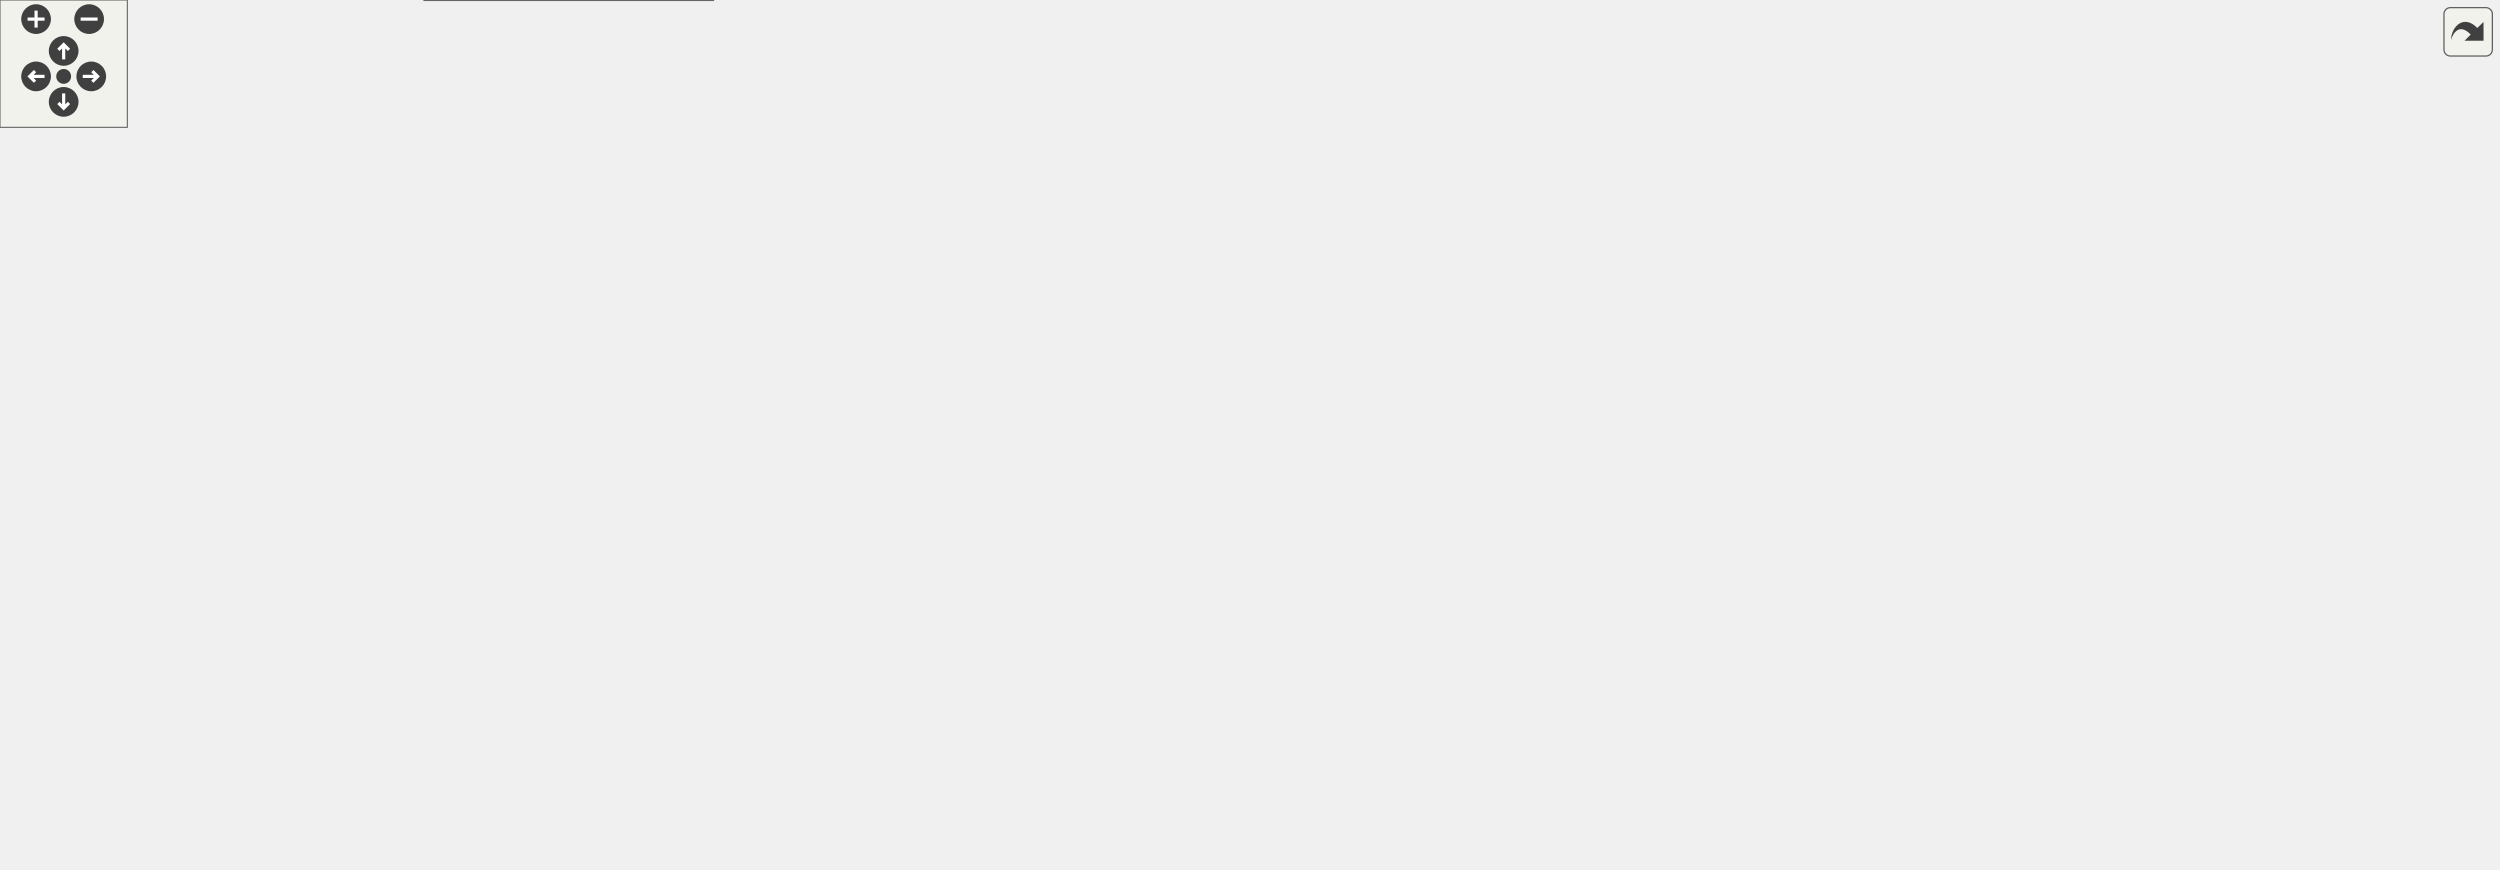
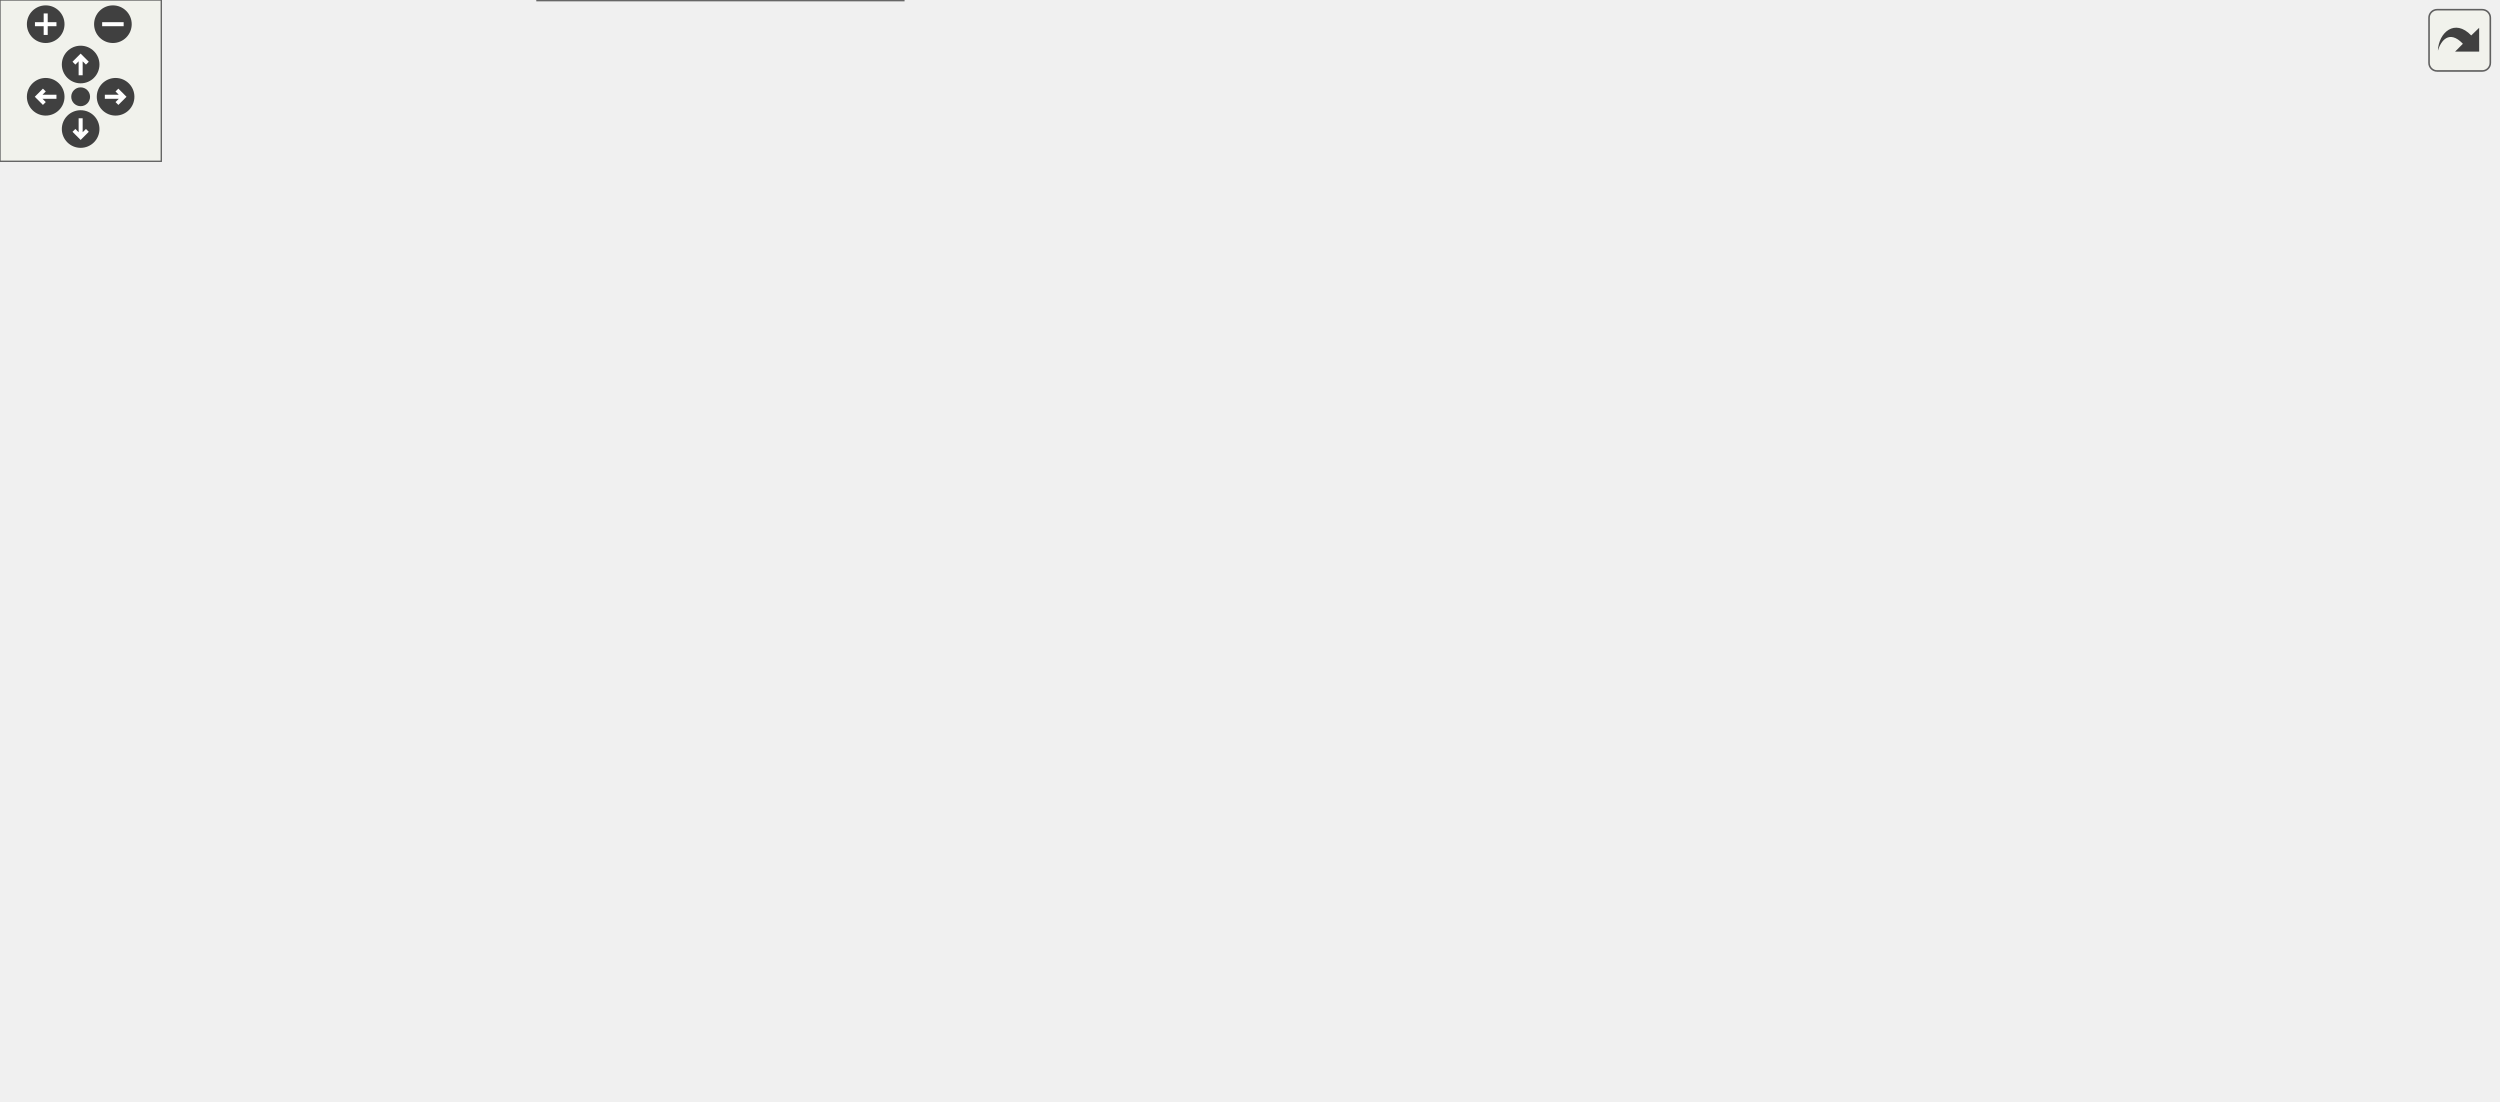
<svg xmlns="http://www.w3.org/2000/svg" xmlns:xlink="http://www.w3.org/1999/xlink" id="main" version="1.1" xml:space="preserve">
  <style type="text/css">
.edge:hover path { stroke: red; }
.edge:hover polygon { stroke: red; fill: red; }
</style>
  <defs>
    <circle id="rim" cx="0" cy="0" r="7" />
    <circle id="rim2" cx="0" cy="0" r="3.5" />
    <g id="zoomPlus">
      <use xlink:href="#rim" fill="#404040">
        <set attributeName="fill" to="#808080" begin="zoomplus.mouseover" end="zoomplus.mouseout" />
      </use>
      <path d="M-4,0h8M0,-4v8" fill="none" stroke="white" stroke-width="1.5" pointer-events="none" />
    </g>
    <g id="zoomMin">
      <use xlink:href="#rim" fill="#404040">
        <set attributeName="fill" to="#808080" begin="zoomminus.mouseover" end="zoomminus.mouseout" />
      </use>
      <path d="M-4,0h8" fill="none" stroke="white" stroke-width="1.5" pointer-events="none" />
    </g>
    <g id="dirArrow">
      <path fill="none" stroke="white" stroke-width="1.5" d="M0,-3.0v7 M-2.5,-0.5L0,-3.0L2.5,-0.5" />
    </g>
    <g id="resetDef">
      <use xlink:href="#rim2" fill="#404040">
        <set attributeName="fill" to="#808080" begin="reset.mouseover" end="reset.mouseout" />
      </use>
    </g>
  </defs>
  <svg id="graph" class="graph">
    <g id="viewport">
      <g id="node1" class="node">
        <g id="a_node1">
          <a xlink:title=" ">
-             <polygon fill="#999999" stroke="#666666" points="586,-349 480,-349 480,-319 586,-319 586,-349" />
-             <text text-anchor="start" x="488" y="-337" font-family="Helvetica,sans-Serif" font-size="10.00">libs/JSystem/JUtility</text>
-             <text text-anchor="middle" x="533" y="-326" font-family="Helvetica,sans-Serif" font-size="10.00">/JUTGamePad.cpp</text>
+             <polygon fill="#999999" stroke="#666666" points="556,-349 450,-349 450,-319 556,-319 556,-349" />
+             <text text-anchor="start" x="458" y="-337" font-family="Helvetica,sans-Serif" font-size="10.00">libs/JSystem/JUtility</text>
+             <text text-anchor="middle" x="503" y="-326" font-family="Helvetica,sans-Serif" font-size="10.00">/JUTGamePad.cpp</text>
          </a>
        </g>
      </g>
      <g id="node2" class="node">
        <g id="a_node2">
          <a xlink:href="JUTGamePad_8h.html" target="_top" xlink:title=" ">
            <polygon fill="white" stroke="#666666" points="292,-277.5 156,-277.5 156,-247.5 292,-247.5 292,-277.5" />
            <text text-anchor="start" x="164" y="-265.5" font-family="Helvetica,sans-Serif" font-size="10.00">JSystem/JUtility/JUTGame</text>
            <text text-anchor="middle" x="224" y="-254.5" font-family="Helvetica,sans-Serif" font-size="10.00">Pad.h</text>
          </a>
        </g>
      </g>
      <g id="edge1" class="edge">
-         <path fill="none" stroke="#63b8ff" d="M479.53,-320.97C429.73,-309.77 355,-292.97 299.2,-280.41" />
-         <polygon fill="#63b8ff" stroke="#63b8ff" points="300.31,-277.08 289.79,-278.3 298.77,-283.91 300.31,-277.08" />
+         <path fill="none" stroke="#63b8ff" d="M449.54,-319.68C405.06,-308.6 341.44,-292.75 293.1,-280.71" />
+         <polygon fill="#63b8ff" stroke="#63b8ff" points="294.11,-277.36 283.56,-278.34 292.42,-284.15 294.11,-277.36" />
      </g>
      <g id="node9" class="node">
        <g id="a_node9">
          <a xlink:href="math_8h.html" target="_top" xlink:title=" ">
            <polygon fill="white" stroke="#666666" points="425,-272 343,-272 343,-253 425,-253 425,-272" />
            <text text-anchor="middle" x="384" y="-260" font-family="Helvetica,sans-Serif" font-size="10.00">MSL_C/math.h</text>
          </a>
        </g>
      </g>
      <g id="edge11" class="edge">
-         <path fill="none" stroke="#63b8ff" d="M502.13,-318.6C476.02,-306.42 438.88,-289.1 413.25,-277.14" />
-         <polygon fill="#63b8ff" stroke="#63b8ff" points="414.95,-274.07 404.41,-273.02 411.99,-280.42 414.95,-274.07" />
+         <path fill="none" stroke="#63b8ff" d="M478.34,-318.6C458.05,-306.75 429.42,-290.02 409.03,-278.12" />
+         <polygon fill="#63b8ff" stroke="#63b8ff" points="410.91,-275.16 400.51,-273.14 407.38,-281.21 410.91,-275.16" />
      </g>
      <g id="node12" class="node">
        <g id="a_node12">
          <a xlink:href="dol2asm_8h.html" target="_top" xlink:title=" ">
            <polygon fill="white" stroke="#666666" points="504.5,-272 443.5,-272 443.5,-253 504.5,-253 504.5,-272" />
            <text text-anchor="middle" x="474" y="-260" font-family="Helvetica,sans-Serif" font-size="10.00">dol2asm.h</text>
          </a>
        </g>
      </g>
      <g id="edge14" class="edge">
-         <path fill="none" stroke="#63b8ff" d="M520.78,-318.6C511.4,-307.56 498.43,-292.28 488.53,-280.61" />
-         <polygon fill="#63b8ff" stroke="#63b8ff" points="491.49,-278.69 482.35,-273.33 486.15,-283.22 491.49,-278.69" />
+         <path fill="none" stroke="#63b8ff" d="M496.99,-318.6C492.66,-308.21 486.76,-294.08 482.02,-282.73" />
+         <polygon fill="#63b8ff" stroke="#63b8ff" points="485.29,-281.46 478.2,-273.58 478.83,-284.15 485.29,-281.46" />
      </g>
      <g id="node13" class="node">
        <g id="a_node13">
          <a xlink:href="OSResetSW_8h.html" target="_top" xlink:title=" ">
            <polygon fill="white" stroke="#666666" points="596.5,-140 469.5,-140 469.5,-121 596.5,-121 596.5,-140" />
            <text text-anchor="middle" x="533" y="-128" font-family="Helvetica,sans-Serif" font-size="10.00">dolphin/os/OSResetSW.h</text>
          </a>
        </g>
      </g>
      <g id="edge15" class="edge">
-         <path fill="none" stroke="#63b8ff" d="M533,-318.51C533,-283.17 533,-192.48 533,-151.79" />
-         <polygon fill="#63b8ff" stroke="#63b8ff" points="536.5,-151.98 533,-141.98 529.5,-151.99 536.5,-151.98" />
+         <path fill="none" stroke="#63b8ff" d="M506.53,-318.63C508.88,-308.67 511.92,-295.09 514,-283 522.04,-236.33 528.11,-181.02 531.05,-151.86" />
+         <polygon fill="#63b8ff" stroke="#63b8ff" points="534.53,-152.22 532.02,-141.93 527.56,-151.54 534.53,-152.22" />
      </g>
      <g id="node14" class="node">
        <g id="a_node14">
          <a xlink:title=" ">
            <polygon fill="#e0e0e0" stroke="#999999" points="731,-283 561,-283 561,-242 731,-242 731,-283" />
            <text text-anchor="start" x="569" y="-271" font-family="Helvetica,sans-Serif" font-size="10.00">asm/JSystem/JUtility</text>
            <text text-anchor="start" x="569" y="-260" font-family="Helvetica,sans-Serif" font-size="10.00">/JUTGamePad/read__10JUTGame</text>
            <text text-anchor="middle" x="646" y="-249" font-family="Helvetica,sans-Serif" font-size="10.00">PadFv.s</text>
          </a>
        </g>
      </g>
      <g id="edge17" class="edge">
-         <path fill="none" stroke="#63b8ff" d="M556.41,-318.6C570.12,-310.17 587.83,-299.28 603.89,-289.4" />
-         <polygon fill="#63b8ff" stroke="#63b8ff" points="605.65,-292.43 612.33,-284.21 601.98,-286.47 605.65,-292.43" />
+         <path fill="none" stroke="#63b8ff" d="M532.63,-318.6C550.55,-309.89 573.88,-298.55 594.71,-288.43" />
+         <polygon fill="#63b8ff" stroke="#63b8ff" points="596.2,-291.6 603.66,-284.08 593.14,-285.3 596.2,-291.6" />
      </g>
      <g id="node15" class="node">
        <g id="a_node15">
          <a xlink:title=" ">
            <polygon fill="#e0e0e0" stroke="#999999" points="929,-283 749,-283 749,-242 929,-242 929,-283" />
            <text text-anchor="start" x="757" y="-271" font-family="Helvetica,sans-Serif" font-size="10.00">asm/JSystem/JUtility</text>
            <text text-anchor="start" x="757" y="-260" font-family="Helvetica,sans-Serif" font-size="10.00">/JUTGamePad/update__10JUTGame</text>
            <text text-anchor="middle" x="839" y="-249" font-family="Helvetica,sans-Serif" font-size="10.00">PadFv.s</text>
          </a>
        </g>
      </g>
      <g id="edge18" class="edge">
-         <path fill="none" stroke="#63b8ff" d="M586.3,-320.89C628.58,-311.29 688.84,-297.61 739.91,-286.01" />
-         <polygon fill="#63b8ff" stroke="#63b8ff" points="740.54,-289.45 749.52,-283.82 738.99,-282.63 740.54,-289.45" />
-       </g>
-       <g id="node16" class="node">
-         <g id="a_node16">
-           <a xlink:title=" ">
-             <polygon fill="#e0e0e0" stroke="#999999" points="1177,-283 947,-283 947,-242 1177,-242 1177,-283" />
-             <text text-anchor="start" x="955" y="-271" font-family="Helvetica,sans-Serif" font-size="10.00">asm/JSystem/JUtility</text>
-             <text text-anchor="start" x="955" y="-260" font-family="Helvetica,sans-Serif" font-size="10.00">/JUTGamePad/stopPatternedRumble</text>
-             <text text-anchor="middle" x="1062" y="-249" font-family="Helvetica,sans-Serif" font-size="10.00">AtThePeriod__Q210JUTGamePad7CRumbleFv.s</text>
-           </a>
-         </g>
-       </g>
-       <g id="edge19" class="edge">
-         <path fill="none" stroke="#63b8ff" d="M586.47,-326.97C661.91,-318.34 804.19,-301.59 935.47,-283.33" />
-         <polygon fill="#63b8ff" stroke="#63b8ff" points="935.59,-286.85 945.01,-282 934.62,-279.92 935.59,-286.85" />
+         <path fill="none" stroke="#63b8ff" d="M556.24,-321.99C604.84,-311.93 677.99,-296.8 737.71,-284.45" />
+         <polygon fill="#63b8ff" stroke="#63b8ff" points="738.13,-287.94 747.22,-282.49 736.71,-281.08 738.13,-287.94" />
      </g>
      <g id="node3" class="node">
        <g id="a_node3">
          <a xlink:href="JKRDisposer_8h.html" target="_top" xlink:title=" ">
            <polygon fill="white" stroke="#666666" points="158,-200.5 0,-200.5 0,-181.5 158,-181.5 158,-200.5" />
            <text text-anchor="middle" x="79" y="-188.5" font-family="Helvetica,sans-Serif" font-size="10.00">JSystem/JKernel/JKRDisposer.h</text>
          </a>
        </g>
      </g>
      <g id="edge2" class="edge">
        <path fill="none" stroke="#63b8ff" d="M193.96,-247.1C168.67,-234.98 132.73,-217.75 107.8,-205.8" />
        <polygon fill="#63b8ff" stroke="#63b8ff" points="109.42,-202.7 98.89,-201.53 106.39,-209.01 109.42,-202.7" />
      </g>
      <g id="node5" class="node">
        <g id="a_node5">
          <a xlink:href="types_8h.html" target="_top" xlink:title=" ">
            <polygon fill="white" stroke="#666666" points="308.5,-85 227.5,-85 227.5,-66 308.5,-66 308.5,-85" />
            <text text-anchor="middle" x="268" y="-73" font-family="Helvetica,sans-Serif" font-size="10.00">dolphin/types.h</text>
          </a>
        </g>
      </g>
      <g id="edge10" class="edge">
        <path fill="none" stroke="#63b8ff" d="M216.77,-247C204.6,-220.41 183.38,-162.75 205,-121 211.74,-107.99 224.22,-97.98 236.3,-90.77" />
        <polygon fill="#63b8ff" stroke="#63b8ff" points="237.78,-93.95 244.9,-86.1 234.44,-87.8 237.78,-93.95" />
      </g>
      <g id="node7" class="node">
        <g id="a_node7">
          <a xlink:href="OSTime_8h.html" target="_top" xlink:title=" ">
            <polygon fill="white" stroke="#666666" points="321.5,-140 214.5,-140 214.5,-121 321.5,-121 321.5,-140" />
            <text text-anchor="middle" x="268" y="-128" font-family="Helvetica,sans-Serif" font-size="10.00">dolphin/os/OSTime.h</text>
          </a>
        </g>
      </g>
      <g id="edge6" class="edge">
        <path fill="none" stroke="#63b8ff" d="M225.87,-247.21C228.42,-229.93 233.77,-200.14 243,-176 246.4,-167.11 251.35,-157.85 255.94,-150.09" />
        <polygon fill="#63b8ff" stroke="#63b8ff" points="258.91,-151.95 261.21,-141.61 252.96,-148.25 258.91,-151.95" />
      </g>
      <g id="node8" class="node">
        <g id="a_node8">
          <a xlink:href="Pad_8h.html" target="_top" xlink:title=" ">
            <polygon fill="white" stroke="#666666" points="346,-200.5 252,-200.5 252,-181.5 346,-181.5 346,-200.5" />
            <text text-anchor="middle" x="299" y="-188.5" font-family="Helvetica,sans-Serif" font-size="10.00">dolphin/pad/Pad.h</text>
          </a>
        </g>
      </g>
      <g id="edge8" class="edge">
        <path fill="none" stroke="#63b8ff" d="M239.54,-247.1C251.69,-235.84 268.6,-220.17 281.28,-208.42" />
        <polygon fill="#63b8ff" stroke="#63b8ff" points="283.57,-211.07 288.52,-201.71 278.81,-205.94 283.57,-211.07" />
      </g>
      <g id="node4" class="node">
        <g id="a_node4">
          <a xlink:href="JSUList_8h.html" target="_top" xlink:title=" ">
            <polygon fill="white" stroke="#666666" points="154.5,-140 11.5,-140 11.5,-121 154.5,-121 154.5,-140" />
            <text text-anchor="middle" x="83" y="-128" font-family="Helvetica,sans-Serif" font-size="10.00">JSystem/JSupport/JSUList.h</text>
          </a>
        </g>
      </g>
      <g id="edge3" class="edge">
        <path fill="none" stroke="#63b8ff" d="M79.59,-181.37C80.13,-173.5 80.94,-161.6 81.64,-151.39" />
        <polygon fill="#63b8ff" stroke="#63b8ff" points="85.11,-151.89 82.3,-141.68 78.13,-151.42 85.11,-151.89" />
      </g>
      <g id="edge4" class="edge">
        <path fill="none" stroke="#63b8ff" d="M114.38,-120.51C145.04,-111.73 191.91,-98.3 225.81,-88.59" />
        <polygon fill="#63b8ff" stroke="#63b8ff" points="226.67,-91.98 235.32,-85.86 224.74,-85.25 226.67,-91.98" />
      </g>
      <g id="node6" class="node">
        <g id="a_node6">
          <a xlink:href="stddef_8h.html" target="_top" xlink:title=" ">
            <polygon fill="white" stroke="#666666" points="336,-30 200,-30 200,0 336,0 336,-30" />
            <text text-anchor="start" x="208" y="-18" font-family="Helvetica,sans-Serif" font-size="10.00">MSL_C/MSL_Common/Src</text>
            <text text-anchor="middle" x="268" y="-7" font-family="Helvetica,sans-Serif" font-size="10.00">/stddef.h</text>
          </a>
        </g>
      </g>
      <g id="edge5" class="edge">
        <path fill="none" stroke="#63b8ff" d="M268,-65.87C268,-59.4 268,-50.2 268,-41.45" />
        <polygon fill="#63b8ff" stroke="#63b8ff" points="271.5,-41.63 268,-31.63 264.5,-41.63 271.5,-41.63" />
      </g>
      <g id="edge7" class="edge">
        <path fill="none" stroke="#63b8ff" d="M268,-120.75C268,-114.27 268,-105.16 268,-96.9" />
        <polygon fill="#63b8ff" stroke="#63b8ff" points="271.5,-96.96 268,-86.96 264.5,-96.96 271.5,-96.96" />
      </g>
      <g id="edge9" class="edge">
        <path fill="none" stroke="#63b8ff" d="M308.25,-181.39C321.22,-168.21 342.05,-142.34 331,-121 324.26,-107.99 311.78,-97.98 299.7,-90.77" />
        <polygon fill="#63b8ff" stroke="#63b8ff" points="301.56,-87.8 291.1,-86.1 298.22,-93.95 301.56,-87.8" />
      </g>
      <g id="node10" class="node">
        <g id="a_node10">
          <a xlink:href="MSL__Common_2Src_2float_8h.html" target="_top" xlink:title=" ">
            <polygon fill="white" stroke="#666666" points="500,-206 364,-206 364,-176 500,-176 500,-206" />
            <text text-anchor="start" x="372" y="-194" font-family="Helvetica,sans-Serif" font-size="10.00">MSL_C/MSL_Common/Src</text>
            <text text-anchor="middle" x="432" y="-183" font-family="Helvetica,sans-Serif" font-size="10.00">/float.h</text>
          </a>
        </g>
      </g>
      <g id="edge12" class="edge">
        <path fill="none" stroke="#63b8ff" d="M390.08,-252.7C396.51,-243.38 406.94,-228.29 415.78,-215.49" />
        <polygon fill="#63b8ff" stroke="#63b8ff" points="418.48,-217.74 421.28,-207.52 412.72,-213.76 418.48,-217.74" />
      </g>
      <g id="node11" class="node">
        <g id="a_node11">
          <a xlink:href="fdlibm_8h.html" target="_top" xlink:title=" ">
            <polygon fill="white" stroke="#666666" points="451,-140 401,-140 401,-121 451,-121 451,-140" />
            <text text-anchor="middle" x="426" y="-128" font-family="Helvetica,sans-Serif" font-size="10.00">fdlibm.h</text>
          </a>
        </g>
      </g>
      <g id="edge13" class="edge">
        <path fill="none" stroke="#63b8ff" d="M430.52,-175.54C429.77,-168.26 428.85,-159.31 428.04,-151.39" />
        <polygon fill="#63b8ff" stroke="#63b8ff" points="431.55,-151.27 427.04,-141.68 424.58,-151.99 431.55,-151.27" />
      </g>
      <g id="edge16" class="edge">
        <path fill="none" stroke="#63b8ff" d="M488.05,-120.51C441.47,-111.19 368.76,-96.65 319.8,-86.86" />
        <polygon fill="#63b8ff" stroke="#63b8ff" points="320.79,-83.49 310.3,-84.96 319.42,-90.35 320.79,-83.49" />
      </g>
    </g>
  </svg>
  <g id="navigator" transform="translate(0 0)" fill="#404254">
    <rect fill="#f2f5e9" fill-opacity="0.5" stroke="#606060" stroke-width=".5" x="0" y="0" width="60" height="60" />
    <use id="zoomplus" xlink:href="#zoomPlus" x="17" y="9" />
    <use id="zoomminus" xlink:href="#zoomMin" x="42" y="9" />
    <use id="reset" xlink:href="#resetDef" x="30" y="36" />
    <g id="arrowUp" xlink:href="#dirArrow" transform="translate(30 24)">
      <use xlink:href="#rim" fill="#404040">
        <set attributeName="fill" to="#808080" begin="arrowUp.mouseover" end="arrowUp.mouseout" />
      </use>
      <path fill="none" stroke="white" stroke-width="1.5" d="M0,-3.0v7 M-2.5,-0.5L0,-3.0L2.5,-0.5" />
    </g>
    <g id="arrowRight" xlink:href="#dirArrow" transform="rotate(90) translate(36 -43)">
      <use xlink:href="#rim" fill="#404040">
        <set attributeName="fill" to="#808080" begin="arrowRight.mouseover" end="arrowRight.mouseout" />
      </use>
      <path fill="none" stroke="white" stroke-width="1.5" d="M0,-3.0v7 M-2.5,-0.5L0,-3.0L2.5,-0.5" />
    </g>
    <g id="arrowDown" xlink:href="#dirArrow" transform="rotate(180) translate(-30 -48)">
      <use xlink:href="#rim" fill="#404040">
        <set attributeName="fill" to="#808080" begin="arrowDown.mouseover" end="arrowDown.mouseout" />
      </use>
      <path fill="none" stroke="white" stroke-width="1.5" d="M0,-3.0v7 M-2.5,-0.5L0,-3.0L2.5,-0.5" />
    </g>
    <g id="arrowLeft" xlink:href="#dirArrow" transform="rotate(270) translate(-36 17)">
      <use xlink:href="#rim" fill="#404040">
        <set attributeName="fill" to="#808080" begin="arrowLeft.mouseover" end="arrowLeft.mouseout" />
      </use>
      <path fill="none" stroke="white" stroke-width="1.5" d="M0,-3.0v7 M-2.5,-0.5L0,-3.0L2.5,-0.5" />
    </g>
  </g>
  <svg viewBox="0 0 15 15" width="100%" height="30px" preserveAspectRatio="xMaxYMin meet">
    <g id="arrow_out" transform="scale(0.3 0.3)">
      <a xlink:href="JUTGamePad_8cpp__incl_org.svg" target="_base">
        <rect id="button" ry="5" rx="5" y="6" x="6" height="38" width="38" fill="#f2f5e9" fill-opacity="0.5" stroke="#606060" stroke-width="1.0" />
        <path id="arrow" d="M 11.5,31.437 C 11.94,20.098 22.043,11.323 32.159,21.979 L 37.069,17.246 C 37.069,17.246 37.088,32 37.088,32 L 22.16,31.978 C 22.16,31.978 26.998,27.14 26.998,27.14 C 18.529,18.264 13.292,25.23 11.5,31.437 z" style="fill:#404040;" />
      </a>
    </g>
  </svg>
</svg>
